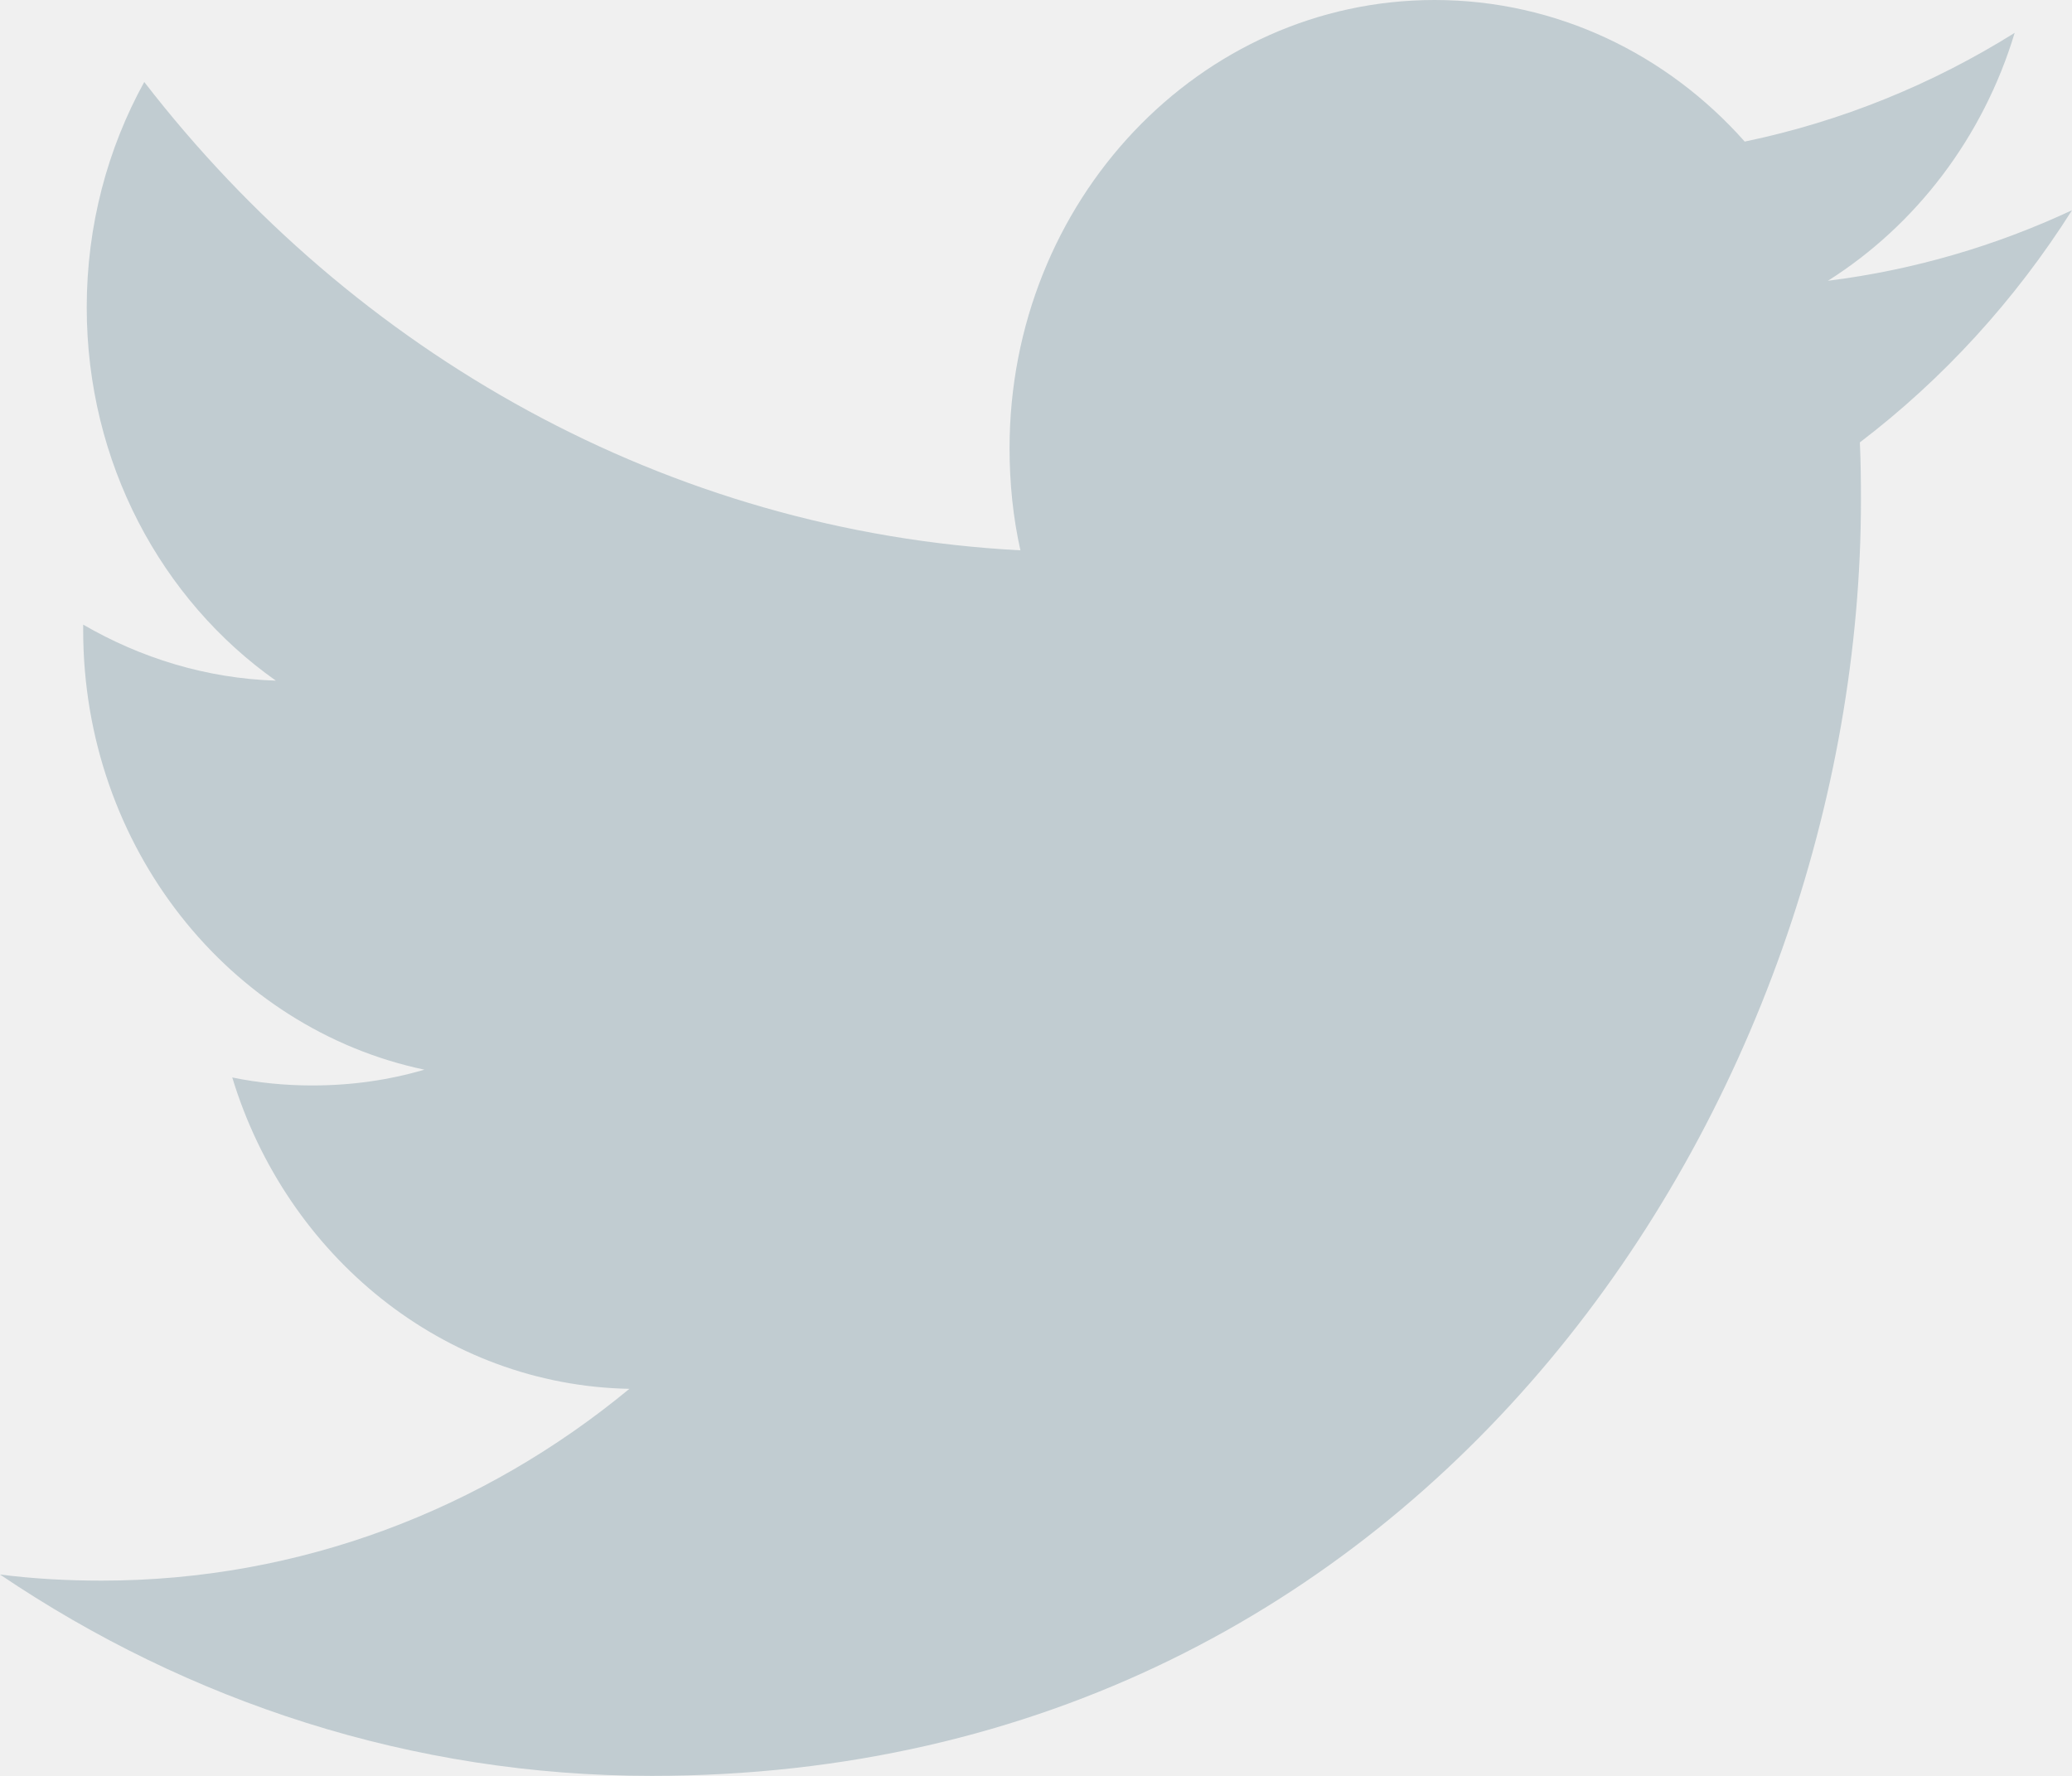
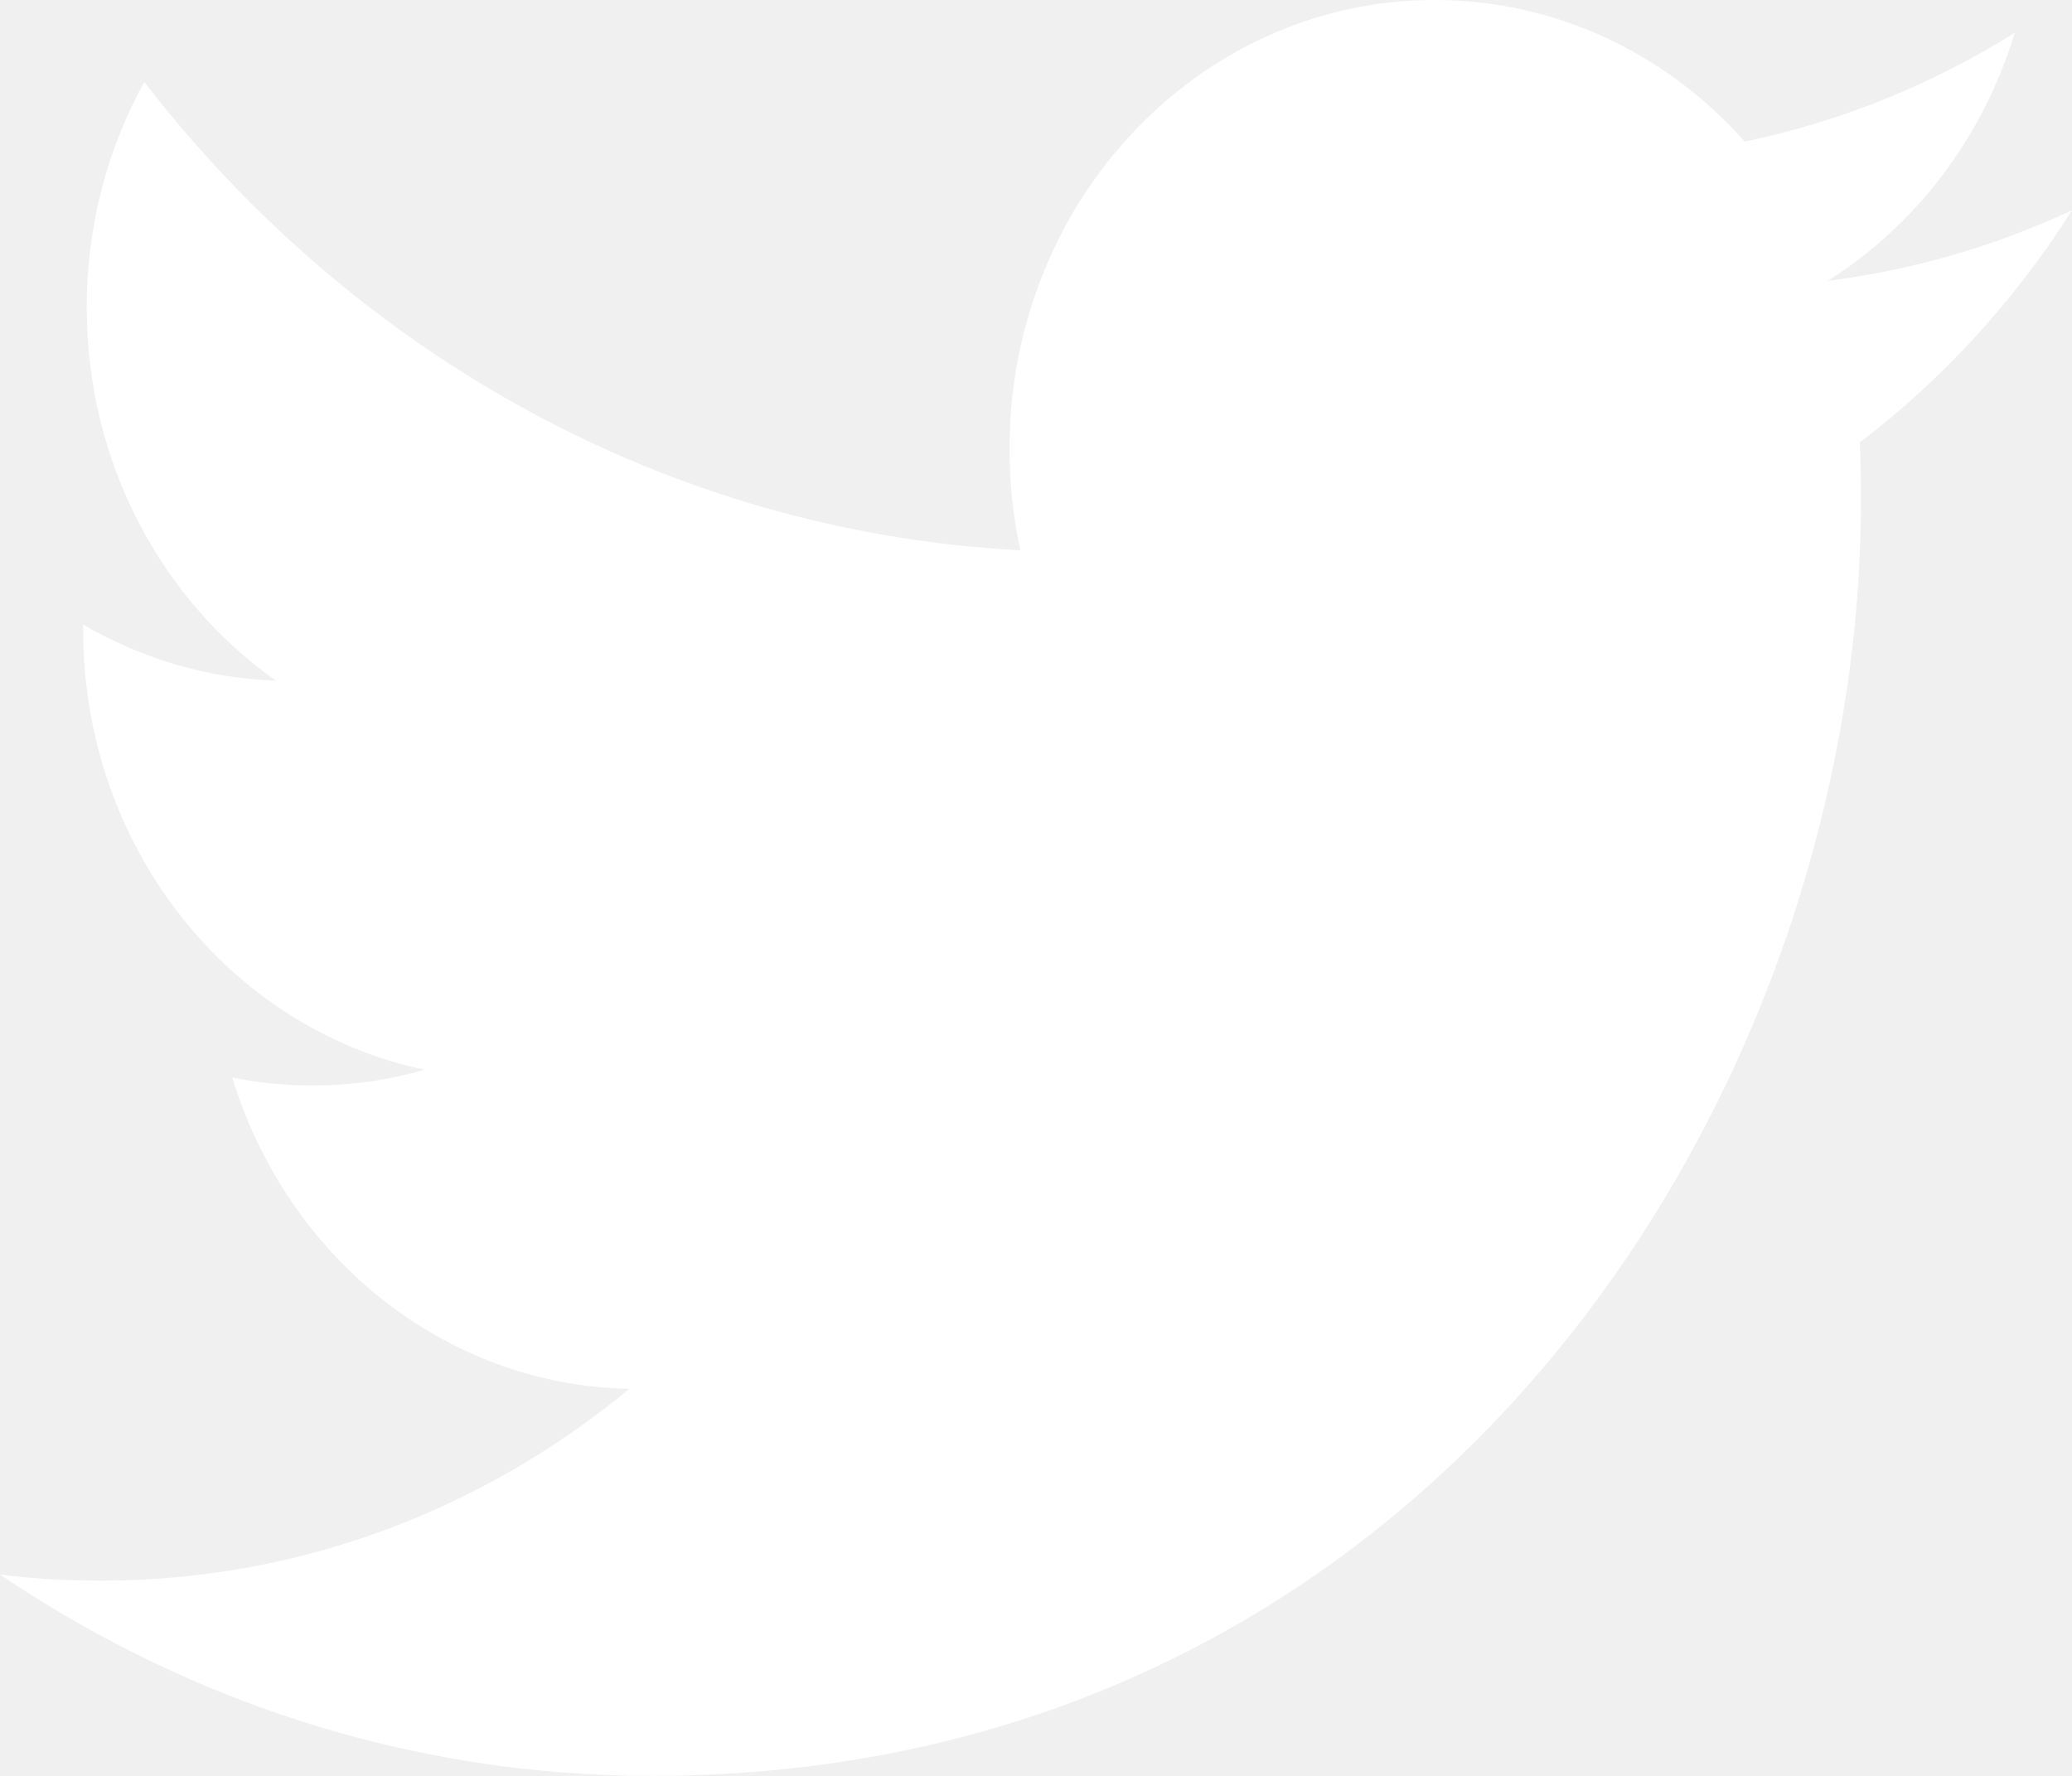
<svg xmlns="http://www.w3.org/2000/svg" width="21px" height="18px" viewBox="0 0 21 18" version="1.1">
  <defs />
  <g id="Social-Icons" stroke="none" stroke-width="1" fill="none" fill-rule="evenodd">
-     <g id="social-icons" transform="translate(-112, -54)" fill="#C1CCD1">
+     <g id="social-icons" transform="translate(-112, -54)" fill="#ffffff">
      <g id="twitter" transform="translate(100, 40)">
        <path d="M30.526,16.846 C31.416,16.284 32.099,15.394 32.419,14.333 C31.586,14.854 30.665,15.231 29.683,15.435 C28.899,14.551 27.779,14 26.539,14 C24.16,14 22.232,16.035 22.232,18.544 C22.232,18.9 22.268,19.247 22.342,19.578 C18.762,19.389 15.588,17.582 13.462,14.831 C13.091,15.504 12.879,16.284 12.879,17.116 C12.879,18.692 13.639,20.083 14.796,20.899 C14.089,20.876 13.425,20.669 12.843,20.331 L12.843,20.387 C12.843,22.589 14.327,24.426 16.301,24.842 C15.938,24.949 15.559,25.002 15.164,25.002 C14.887,25.002 14.616,24.975 14.354,24.921 C14.902,26.726 16.493,28.041 18.379,28.077 C16.903,29.296 15.046,30.021 13.028,30.021 C12.68,30.021 12.337,30.002 12,29.959 C13.907,31.247 16.171,32 18.604,32 C26.53,32 30.861,25.076 30.861,19.071 C30.861,18.874 30.859,18.677 30.85,18.484 C31.692,17.843 32.424,17.042 33,16.131 C32.227,16.492 31.396,16.737 30.526,16.846 Z" id="Shape" />
      </g>
    </g>
  </g>
</svg>
